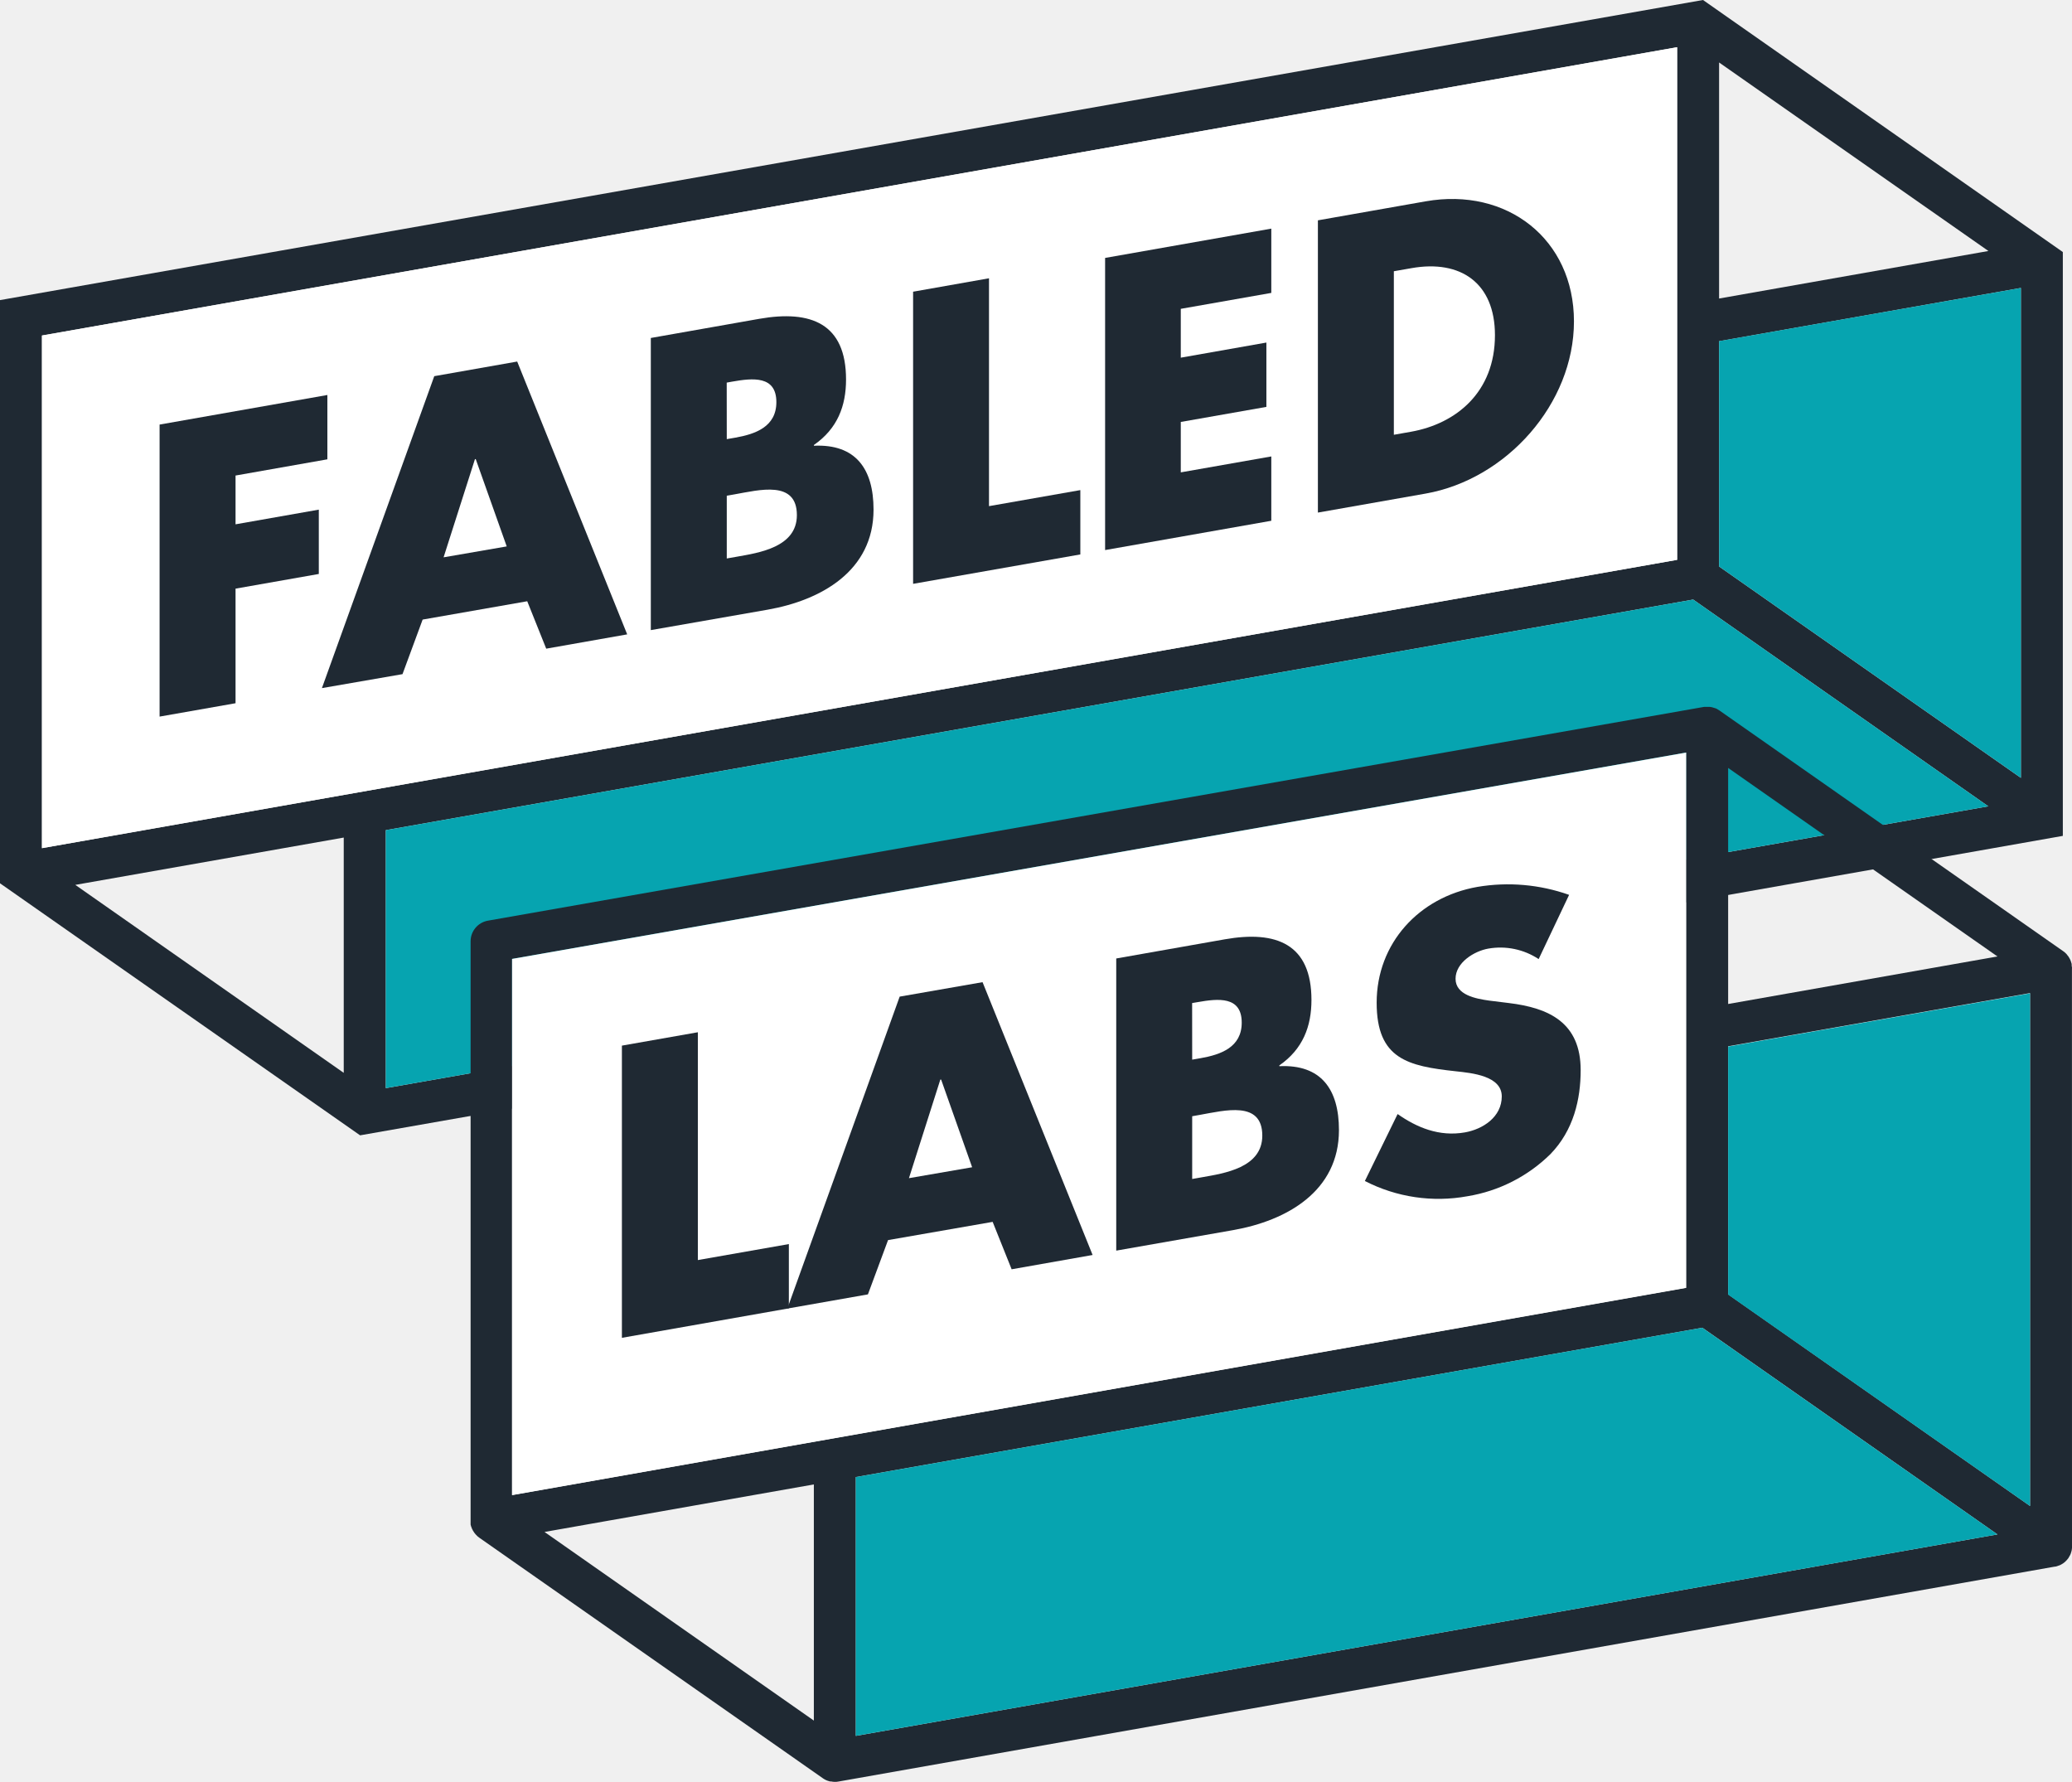
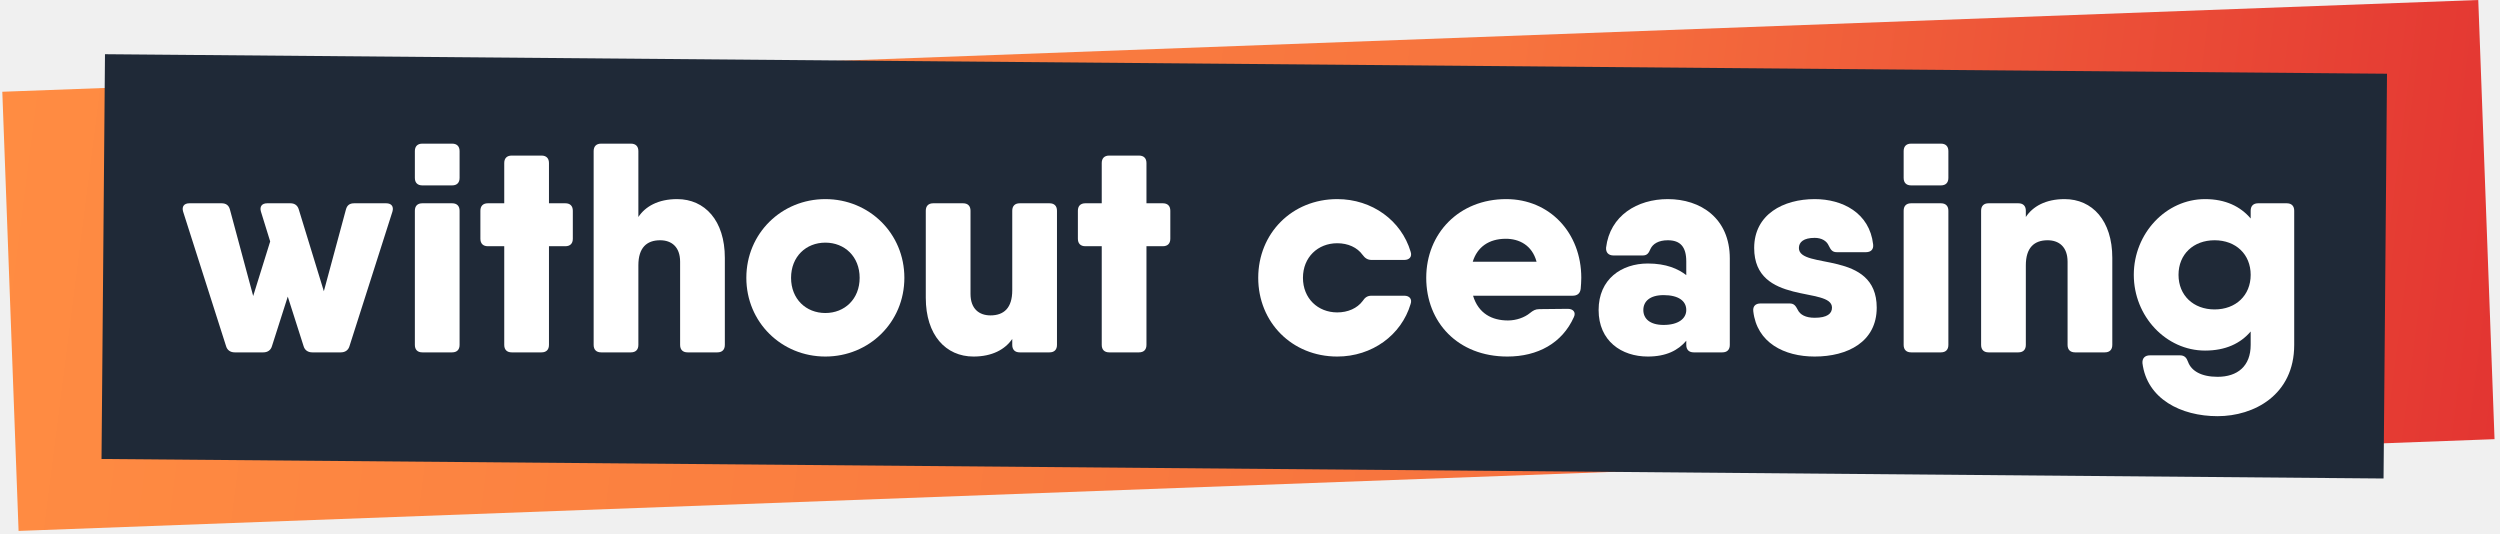
- <svg xmlns="http://www.w3.org/2000/svg" viewBox="0 0 379.75 326.56">
+ <svg xmlns="http://www.w3.org/2000/svg" width="436" height="93" viewBox="0 0 436 93" fill="none">
+   <rect x="0.402" y="16.001" width="432.104" height="76.644" transform="rotate(-2.12215 0.402222 16.0008)" fill="url(#paint0_linear)" />
+   <rect x="18.309" y="9.454" width="398" height="70.594" transform="rotate(0.490155 18.3093 9.45419)" fill="#1F2937" />
+   <path d="M67.4 35.453H61.784C61.004 35.453 60.536 35.764 60.328 36.544L56.48 50.792L52.112 36.544C51.904 35.816 51.384 35.453 50.656 35.453H46.6C45.664 35.453 45.248 36.025 45.508 36.908L47.12 42.108L44.156 51.624L40.1 36.544C39.892 35.764 39.372 35.453 38.644 35.453H33.028C32.092 35.453 31.676 36.025 31.936 36.908L39.424 60.361C39.632 61.089 40.204 61.453 40.932 61.453H45.924C46.652 61.453 47.224 61.089 47.432 60.361L50.188 51.728L52.944 60.361C53.152 61.089 53.724 61.453 54.452 61.453H59.444C60.172 61.453 60.744 61.089 60.952 60.361L68.44 36.908C68.7 36.025 68.284 35.453 67.348 35.453H67.4Z" fill="white" />
+   <path d="M73.652 32.333H78.852C79.684 32.333 80.152 31.864 80.152 31.032V26.352C80.152 25.52 79.684 25.052 78.852 25.052H73.652C72.82 25.052 72.352 25.52 72.352 26.352V31.032C72.352 31.864 72.82 32.333 73.652 32.333ZM73.652 61.453H78.852C79.684 61.453 80.152 60.984 80.152 60.153V36.752C80.152 35.92 79.684 35.453 78.852 35.453H73.652C72.82 35.453 72.352 35.92 72.352 36.752V60.153C72.352 60.984 72.82 61.453 73.652 61.453Z" fill="white" />
+   <path d="M98.6 35.453H95.74V28.433C95.74 27.601 95.272 27.133 94.44 27.133H89.24C88.408 27.133 87.94 27.601 87.94 28.433V35.453H85.08C84.248 35.453 83.78 35.92 83.78 36.752V41.641C83.78 42.472 84.248 42.941 85.08 42.941H87.94V60.153C87.94 60.984 88.408 61.453 89.24 61.453H94.44C95.272 61.453 95.74 60.984 95.74 60.153V42.941H98.6C99.432 42.941 99.9 42.472 99.9 41.641V36.752C99.9 35.92 99.432 35.453 98.6 35.453Z" fill="white" />
+   <path d="M118.092 34.724C114.764 34.724 112.528 36.025 111.332 37.844V26.352C111.332 25.52 110.864 25.052 110.032 25.052H104.832C104 25.052 103.532 25.52 103.532 26.352V60.153C103.532 60.984 104 61.453 104.832 61.453H110.032C110.864 61.453 111.332 60.984 111.332 60.153V46.269C111.332 43.2 112.788 41.901 115.128 41.901C117.104 41.901 118.612 43.044 118.612 45.645V60.153C118.612 60.984 119.08 61.453 119.912 61.453H125.112C125.944 61.453 126.412 60.984 126.412 60.153V44.968C126.412 38.468 122.928 34.724 118.092 34.724Z" fill="white" />
+   <path d="M143.942 62.181C151.586 62.181 157.722 56.2 157.722 48.453C157.722 40.705 151.586 34.724 143.942 34.724C136.298 34.724 130.162 40.705 130.162 48.453C130.162 56.2 136.298 62.181 143.942 62.181ZM143.942 54.589C140.562 54.589 137.962 52.145 137.962 48.453C137.962 44.761 140.562 42.316 143.942 42.316C147.322 42.316 149.922 44.761 149.922 48.453C149.922 52.145 147.322 54.589 143.942 54.589Z" fill="white" />
+   <path d="M183.037 35.453H177.837C177.005 35.453 176.537 35.92 176.537 36.752V50.636C176.537 53.705 175.081 55.005 172.741 55.005C170.765 55.005 169.257 53.861 169.257 51.261V36.752C169.257 35.92 168.789 35.453 167.957 35.453H162.757C161.925 35.453 161.457 35.92 161.457 36.752V51.937C161.457 58.437 164.941 62.181 169.777 62.181C173.053 62.181 175.289 60.932 176.537 59.112V60.153C176.537 60.984 177.005 61.453 177.837 61.453H183.037C183.869 61.453 184.337 60.984 184.337 60.153V36.752C184.337 35.92 183.869 35.453 183.037 35.453Z" fill="white" />
+   <path d="M202.803 35.453H199.943V28.433C199.943 27.601 199.475 27.133 198.643 27.133H193.443C192.611 27.133 192.143 27.601 192.143 28.433V35.453H189.283C188.451 35.453 187.983 35.92 187.983 36.752V41.641C187.983 42.472 188.451 42.941 189.283 42.941H192.143V60.153C192.143 60.984 192.611 61.453 193.443 61.453H198.643C199.475 61.453 199.943 60.984 199.943 60.153V42.941H202.803C203.635 42.941 204.103 42.472 204.103 41.641V36.752C204.103 35.92 203.635 35.453 202.803 35.453Z" fill="white" />
+   <path d="M244.915 51.572H239.195C238.467 51.572 238.051 51.885 237.635 52.508C236.699 53.757 235.087 54.484 233.215 54.484C229.835 54.484 227.235 52.041 227.235 48.453C227.235 44.864 229.835 42.42 233.215 42.42C235.087 42.42 236.699 43.148 237.635 44.449C238.051 45.02 238.519 45.333 239.195 45.333H244.915C245.799 45.333 246.319 44.761 246.007 43.877C244.395 38.468 239.299 34.724 233.215 34.724C225.311 34.724 219.435 40.705 219.435 48.453C219.435 56.2 225.311 62.181 233.215 62.181C239.299 62.181 244.395 58.437 246.007 53.029C246.319 52.145 245.799 51.572 244.915 51.572Z" fill="white" />
+   <path d="M262.672 34.724C254.456 34.724 248.736 40.705 248.736 48.453C248.736 56.2 254.248 62.181 262.88 62.181C268.184 62.181 272.448 59.84 274.476 55.316C274.892 54.484 274.372 53.861 273.436 53.861L268.444 53.913C267.768 53.913 267.352 54.172 266.832 54.589C265.896 55.368 264.44 55.889 262.984 55.889C260.228 55.889 257.836 54.693 256.9 51.572H274.268C275.048 51.572 275.568 51.209 275.672 50.377C275.724 49.752 275.776 49.129 275.776 48.453C275.776 40.6 270.264 34.724 262.672 34.724ZM256.848 45.645C257.628 43.096 259.656 41.641 262.62 41.641C264.908 41.641 267.196 42.733 267.976 45.645H256.848Z" fill="white" />
+   <path d="M290.862 34.724C285.558 34.724 280.774 37.584 280.098 43.2C280.046 44.084 280.566 44.553 281.398 44.553H286.494C287.274 44.553 287.534 44.136 287.846 43.408C288.262 42.525 289.25 41.901 290.862 41.901C293.046 41.901 294.086 43.044 294.086 45.593V47.984C292.682 46.892 290.602 45.956 287.378 45.956C282.802 45.956 278.798 48.66 278.798 54.069C278.798 59.477 282.802 62.181 287.378 62.181C290.602 62.181 292.682 61.089 294.086 59.425V60.153C294.086 60.984 294.554 61.453 295.386 61.453H300.378C301.21 61.453 301.678 60.984 301.678 60.153V45.072C301.678 38.053 296.582 34.724 290.862 34.724ZM290.134 56.669C287.742 56.669 286.598 55.577 286.598 54.069C286.598 52.56 287.742 51.468 290.134 51.468C292.682 51.468 294.086 52.456 294.086 54.069C294.086 55.577 292.682 56.669 290.134 56.669Z" fill="white" />
+   <path d="M313.728 43.252C313.728 42.212 314.56 41.484 316.484 41.484C317.68 41.484 318.564 42.005 318.928 42.837C319.292 43.565 319.552 43.98 320.332 43.98H325.428C326.26 43.98 326.78 43.513 326.676 42.629C326.052 37.117 321.32 34.724 316.484 34.724C311.024 34.724 305.928 37.377 305.928 43.252C305.928 53.34 319.5 49.908 319.5 53.653C319.5 54.693 318.668 55.42 316.484 55.42C314.924 55.42 313.936 54.901 313.52 54.017C313.156 53.34 312.896 52.925 312.116 52.925H307.02C306.188 52.925 305.668 53.392 305.772 54.276C306.396 59.788 311.18 62.181 316.484 62.181C322.204 62.181 327.3 59.633 327.3 53.653C327.3 43.513 313.728 47.1 313.728 43.252Z" fill="white" />
+   <path d="M333.297 32.333H338.497C339.329 32.333 339.797 31.864 339.797 31.032V26.352C339.797 25.52 339.329 25.052 338.497 25.052H333.297C332.465 25.052 331.997 25.52 331.997 26.352V31.032C331.997 31.864 332.465 32.333 333.297 32.333ZM333.297 61.453H338.497C339.329 61.453 339.797 60.984 339.797 60.153V36.752C339.797 35.92 339.329 35.453 338.497 35.453H333.297C332.465 35.453 331.997 35.92 331.997 36.752V60.153C331.997 60.984 332.465 61.453 333.297 61.453Z" fill="white" />
+   <path d="M360.065 34.724C356.737 34.724 354.501 36.025 353.305 37.844V36.752C353.305 35.92 352.837 35.453 352.005 35.453H346.805C345.973 35.453 345.505 35.92 345.505 36.752V60.153C345.505 60.984 345.973 61.453 346.805 61.453H352.005C352.837 61.453 353.305 60.984 353.305 60.153V46.269C353.305 43.2 354.761 41.901 357.101 41.901C359.077 41.901 360.585 43.044 360.585 45.645V60.153C360.585 60.984 361.053 61.453 361.885 61.453H367.085C367.917 61.453 368.385 60.984 368.385 60.153V44.968C368.385 38.468 364.901 34.724 360.065 34.724Z" fill="white" />
+   <path d="M398.81 35.453H393.818C392.986 35.453 392.518 35.92 392.518 36.752V38.105C390.75 36.025 388.15 34.724 384.562 34.724C377.75 34.724 372.134 40.705 372.134 47.932C372.134 55.16 377.75 61.141 384.562 61.141C388.15 61.141 390.75 59.892 392.518 57.812V60.153C392.518 63.844 390.23 65.716 386.746 65.716C383.886 65.716 382.17 64.677 381.598 63.117C381.338 62.389 380.974 61.972 380.194 61.972H374.942C374.11 61.972 373.59 62.441 373.642 63.325C374.422 69.564 380.35 72.581 386.746 72.581C393.09 72.581 400.11 68.888 400.11 60.153V36.752C400.11 35.92 399.642 35.453 398.81 35.453ZM386.226 53.965C382.534 53.965 379.934 51.52 379.934 47.932C379.934 44.344 382.534 41.901 386.226 41.901C389.918 41.901 392.518 44.344 392.518 47.932C392.518 51.52 389.918 53.965 386.226 53.965Z" fill="white" />
  <defs>
-     <style>.cls-1{fill:#1f2933;}.cls-2{fill:#06a4b0;}.cls-3{fill:#fff;}</style>
+     <linearGradient id="paint0_linear" x1="0.43" y1="20.243" x2="432.358" y2="91.657" gradientUnits="userSpaceOnUse">
+       <stop stop-color="#FF8C42" />
+       <stop offset="0.589" stop-color="#F7743E" />
+       <stop offset="1" stop-color="#E33532" />
+     </linearGradient>
  </defs>
-   <g id="Layer_2" data-name="Layer 2">
-     <g id="Layer_1-2" data-name="Layer 1">
-       <path class="cls-1" d="M378.07,46.19v107l-87.65,15.47v0L66,208.07,0,161.88V55L312.12,0Zm-7.69,96.37V52.77l-55.31,9.76v41.29ZM315.07,54.71,364.43,46,315.07,11.45ZM70.71,199.42l293.7-51.65-54.09-37.89L70.71,152.14ZM307.38,102.6V8.65L7.69,61.49v93.95ZM63,196.62V153.5l-49.2,8.67Z" />
-       <polygon class="cls-2" points="370.38 52.77 370.38 142.56 315.07 103.82 315.07 62.52 370.38 52.77" />
-       <polygon class="cls-2" points="364.41 147.77 70.71 199.42 70.71 152.14 310.32 109.88 364.41 147.77" />
-       <polygon class="cls-3" points="307.38 8.65 307.38 102.6 7.69 155.44 7.69 61.49 307.38 8.65" />
-       <path class="cls-1" d="M379.75,283.39v0a1.33,1.33,0,0,1,0,.28,2.1,2.1,0,0,1-.05.43,1.64,1.64,0,0,1-.07.28,3.84,3.84,0,0,1-.13.41,1.92,1.92,0,0,1-.12.25c-.08.14-.14.27-.23.4a.45.45,0,0,1-.06.12l-.08.09a3.85,3.85,0,0,1-.51.56l-.07.07a3.41,3.41,0,0,1-.67.45,1.43,1.43,0,0,1-.21.11,5.49,5.49,0,0,1-.57.2.91.91,0,0,1-.25.07.34.34,0,0,0-.12,0L153.68,326.5a3.07,3.07,0,0,1-.68.06,3.25,3.25,0,0,1-.69-.08l-.21,0c-.16-.05-.3-.08-.45-.14l-.23-.09c-.15-.06-.29-.16-.43-.23l-.15-.1h0l-63-44.11a3.41,3.41,0,0,1-.66-.6A1.29,1.29,0,0,1,87,281l-.34-.51c0-.09-.09-.17-.13-.26a4.65,4.65,0,0,1-.2-.52,1.77,1.77,0,0,1-.08-.31l0-.14c0-.15,0-.31,0-.47s0-.13,0-.19V172.51a3.84,3.84,0,0,1,3.17-3.78l222.9-39.18h.33l.33,0H313c.12,0,.24,0,.38,0a2.2,2.2,0,0,1,.37.06l.26.08a2.79,2.79,0,0,1,.47.14l.2.1c.15.1.3.17.44.27h0l63,44.11a3.31,3.31,0,0,1,.66.58l.14.19a2.3,2.3,0,0,1,.35.51,1.41,1.41,0,0,1,.13.24,2.7,2.7,0,0,1,.2.54l.09.29c0,.05,0,.1,0,.14s0,.33.05.48,0,.12,0,.2ZM372.06,276v-94l-55.33,9.75v45.47Zm-55.33-92,49.36-8.71-49.36-34.55ZM156.85,318.13l209.24-36.92L312,243.33,156.85,270.7ZM309,236V137.92L93.85,175.74V274ZM149.16,315.33V272.05L99.8,280.76Z" />
-       <polygon class="cls-2" points="372.06 182.05 372.06 276.01 316.73 237.27 316.73 191.8 372.06 182.05" />
-       <polygon class="cls-2" points="366.09 281.21 156.85 318.13 156.85 270.7 311.99 243.33 366.09 281.21" />
-       <polygon class="cls-3" points="309.04 137.92 309.04 236.03 93.85 274.01 93.85 175.74 309.04 137.92" />
-       <path class="cls-1" d="M127.9,230.93,144.58,228v11.78l-30.6,5.4V191.63l13.92-2.45Z" />
-       <path class="cls-1" d="M162.76,227.27l-3.69,9.95-14.77,2.6,20.59-57.17L180.08,180l20.17,50-14.84,2.62-3.48-8.69Zm9.73-29.41-.15,0-5.75,18.06,11.58-2Z" />
-       <path class="cls-1" d="M204.58,229.2V175.66l19.88-3.51c9.51-1.68,15.9.89,15.9,11.11,0,4.83-1.56,9-5.89,12v.14c7.67-.36,10.93,4.25,10.93,11.71,0,11.22-9.58,16.6-19.38,18.33Zm13.92-35,1.56-.27c3.69-.65,7.52-2,7.52-6.51,0-4.9-4.33-4.42-8.09-3.76l-1,.17Zm0,21.87,1.77-.31c4.12-.73,11.08-1.74,11.08-7.64,0-6.46-6.89-4.6-11.44-3.8l-1.41.25Z" />
-       <path class="cls-1" d="M282,175.77a12.76,12.76,0,0,0-9.23-1.92c-2.56.45-6,2.54-6,5.53s3.76,3.66,6.17,4l3.55.44c7.46.89,13.21,3.63,13.21,12.3,0,5.32-1.28,11-5.54,15.39a28.13,28.13,0,0,1-15.19,7.72,29.47,29.47,0,0,1-18.82-2.79l6-12.27c3.48,2.44,7.59,4.2,12.35,3.36,3.27-.58,6.74-2.82,6.74-6.59s-5.46-4.29-8.44-4.61c-8.74-.95-14.49-2.21-14.49-12.57,0-10.87,7.74-19.33,18.46-21.22A33.57,33.57,0,0,1,287.58,164Z" />
-       <path class="cls-1" d="M43.17,87.15v8.94L58.43,93.4v11.79l-15.26,2.69v21l-13.92,2.45V77.81L60,72.39V84.18Z" />
-       <path class="cls-1" d="M77.46,113.55l-3.69,10L59,126.11,79.59,68.94l15.2-2.68,20.16,50-14.84,2.62-3.48-8.69Zm9.73-29.41-.14,0-5.75,18,11.57-2Z" />
-       <path class="cls-1" d="M119.28,115.48V61.94l19.88-3.51c9.51-1.67,15.9.89,15.9,11.12,0,4.83-1.56,9-5.89,12v.14c7.67-.35,10.93,4.25,10.93,11.71,0,11.22-9.58,16.6-19.38,18.33Zm13.92-35,1.56-.27c3.69-.65,7.53-2,7.53-6.51,0-4.9-4.34-4.42-8.1-3.76l-1,.18Zm0,21.87,1.77-.31c4.12-.73,11.08-1.74,11.08-7.63,0-6.46-6.89-4.61-11.43-3.81l-1.42.25Z" />
-       <path class="cls-1" d="M181.26,92.76,198,89.82v11.79L167.35,107V53.46L181.26,51Z" />
-       <path class="cls-1" d="M216.41,56.6v8.95l15.69-2.77V74.57l-15.69,2.76v9.24L233,83.65V95.44l-30.46,5.37V47.27L233,41.9V53.68Z" />
-       <path class="cls-1" d="M241.54,40.38l19.74-3.48c14.91-2.63,27.19,6.92,27.19,22s-12.35,28.94-27.19,31.56l-19.74,3.48Zm13.92,39.3,3.12-.55c8.31-1.47,15.41-7.26,15.41-17.7,0-9.59-6.32-13.87-15.27-12.29l-3.26.57Z" />
-     </g>
-   </g>
</svg>
